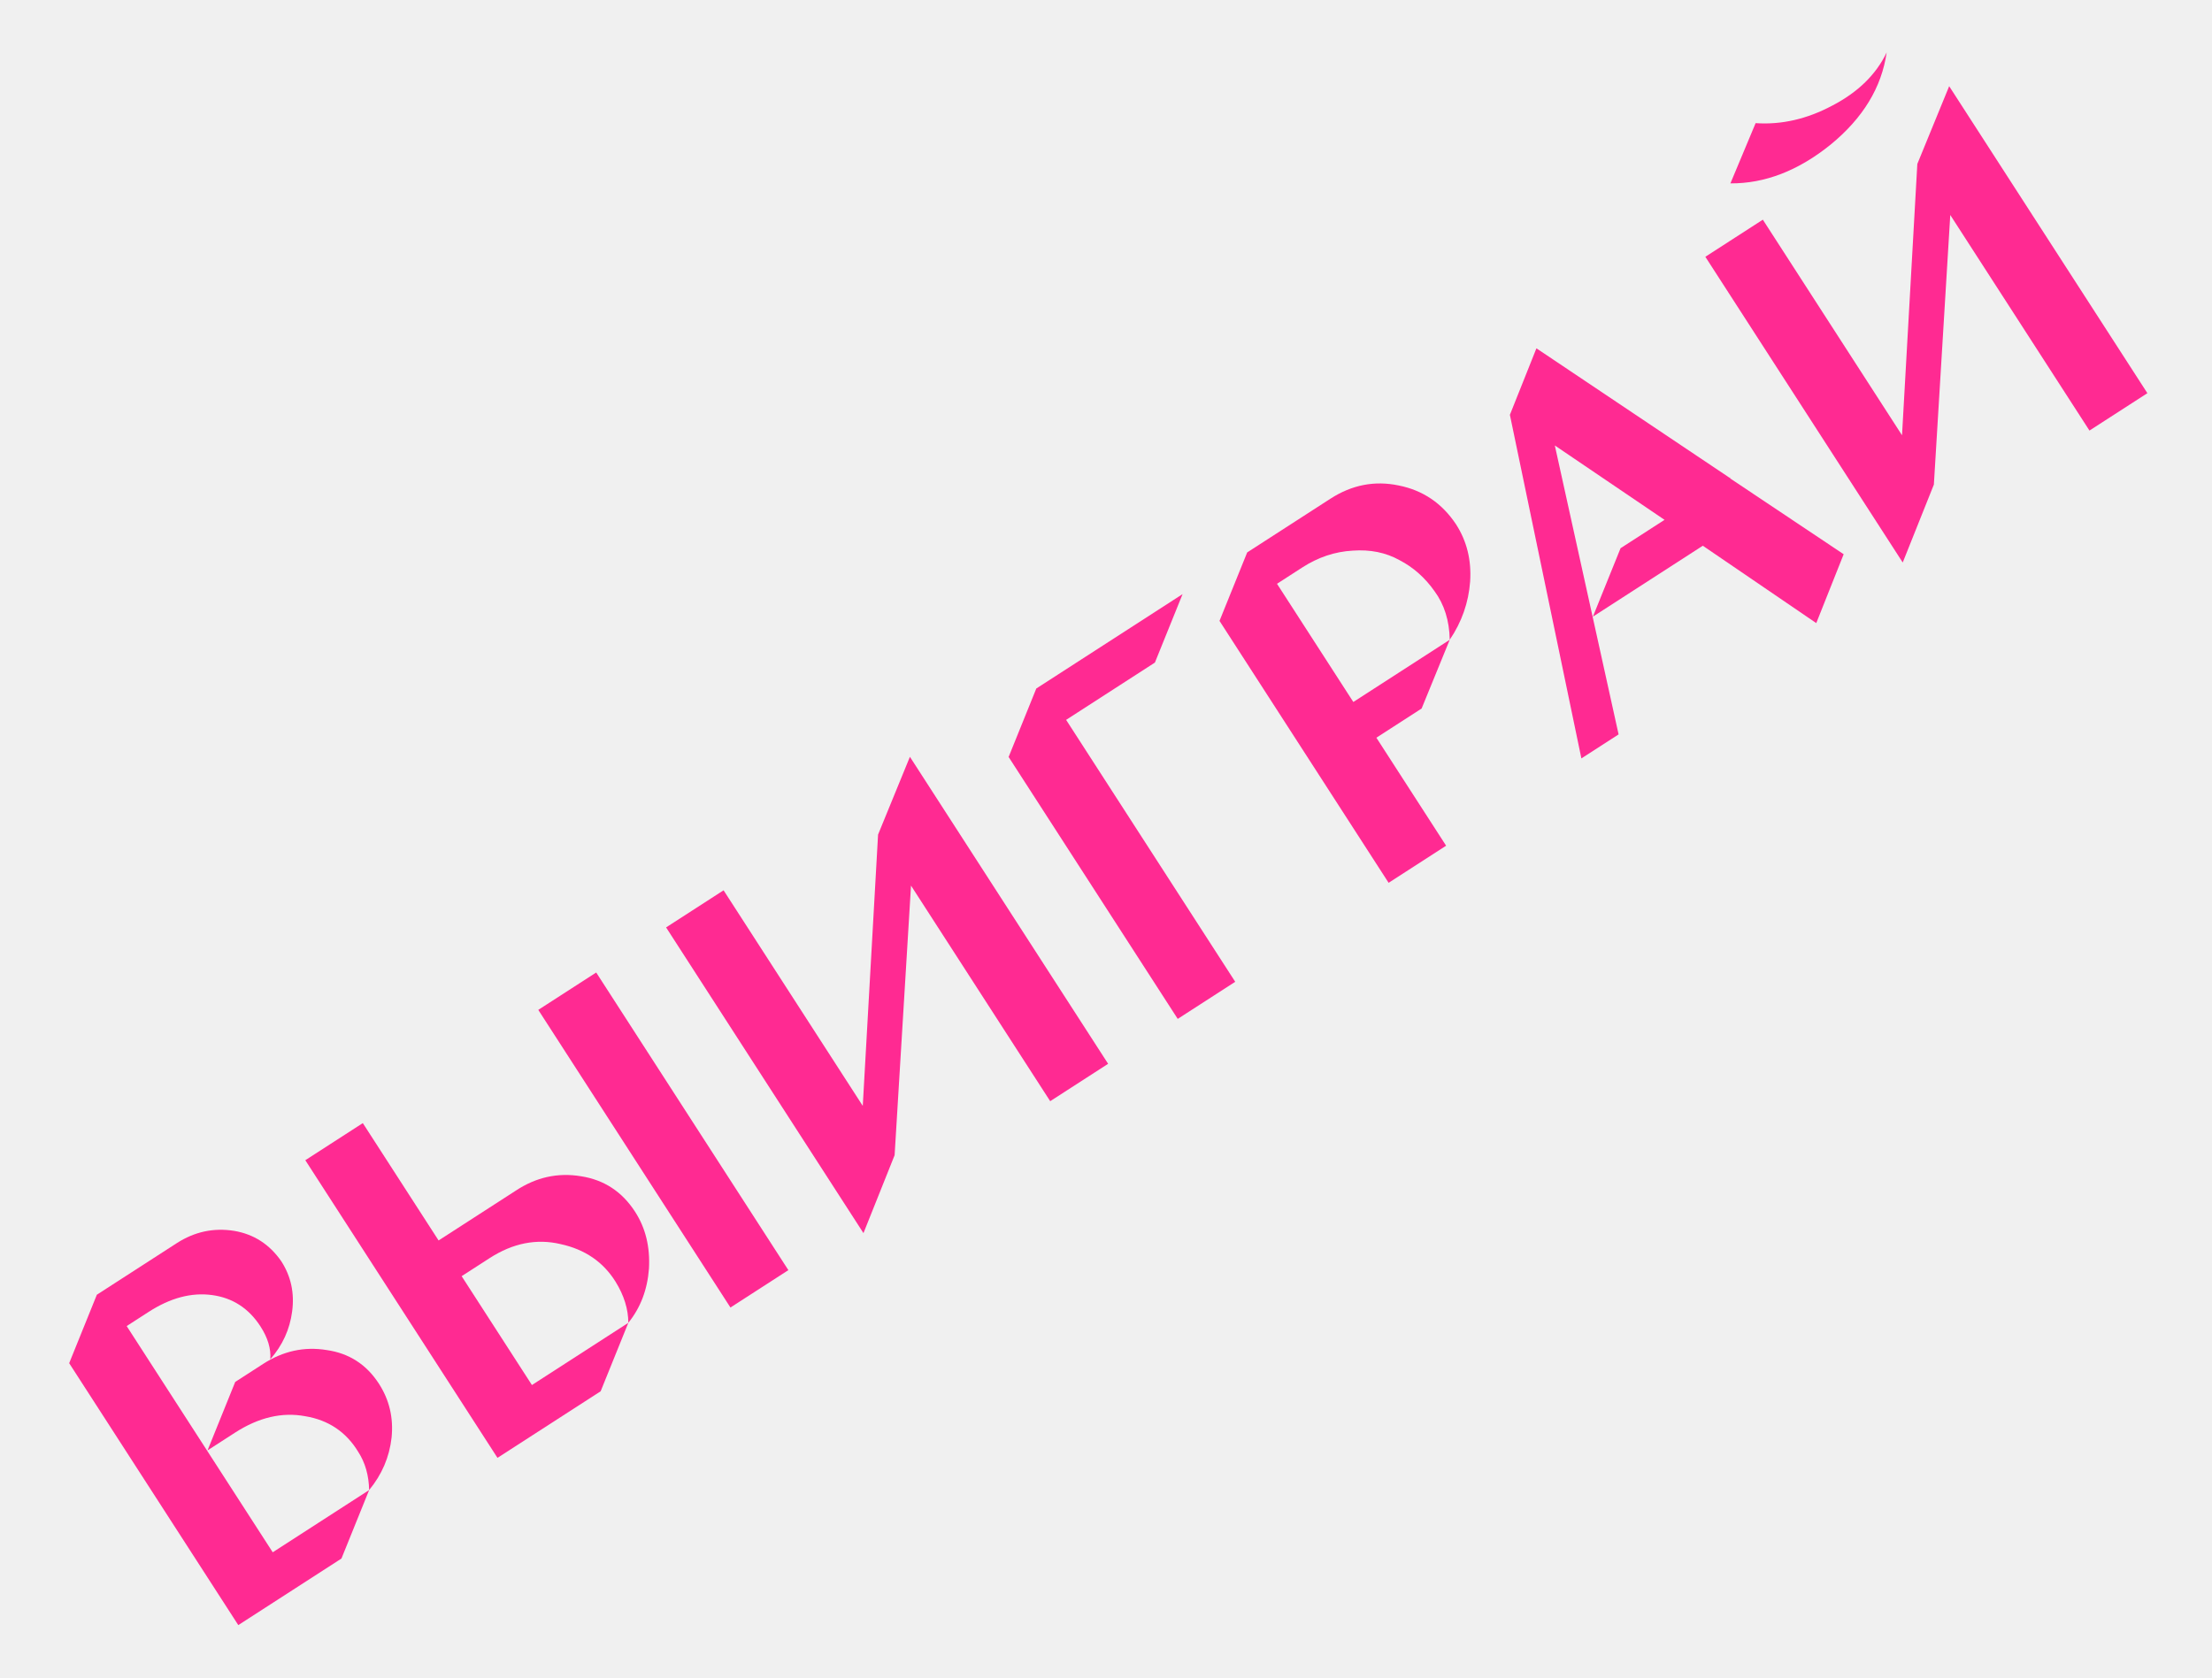
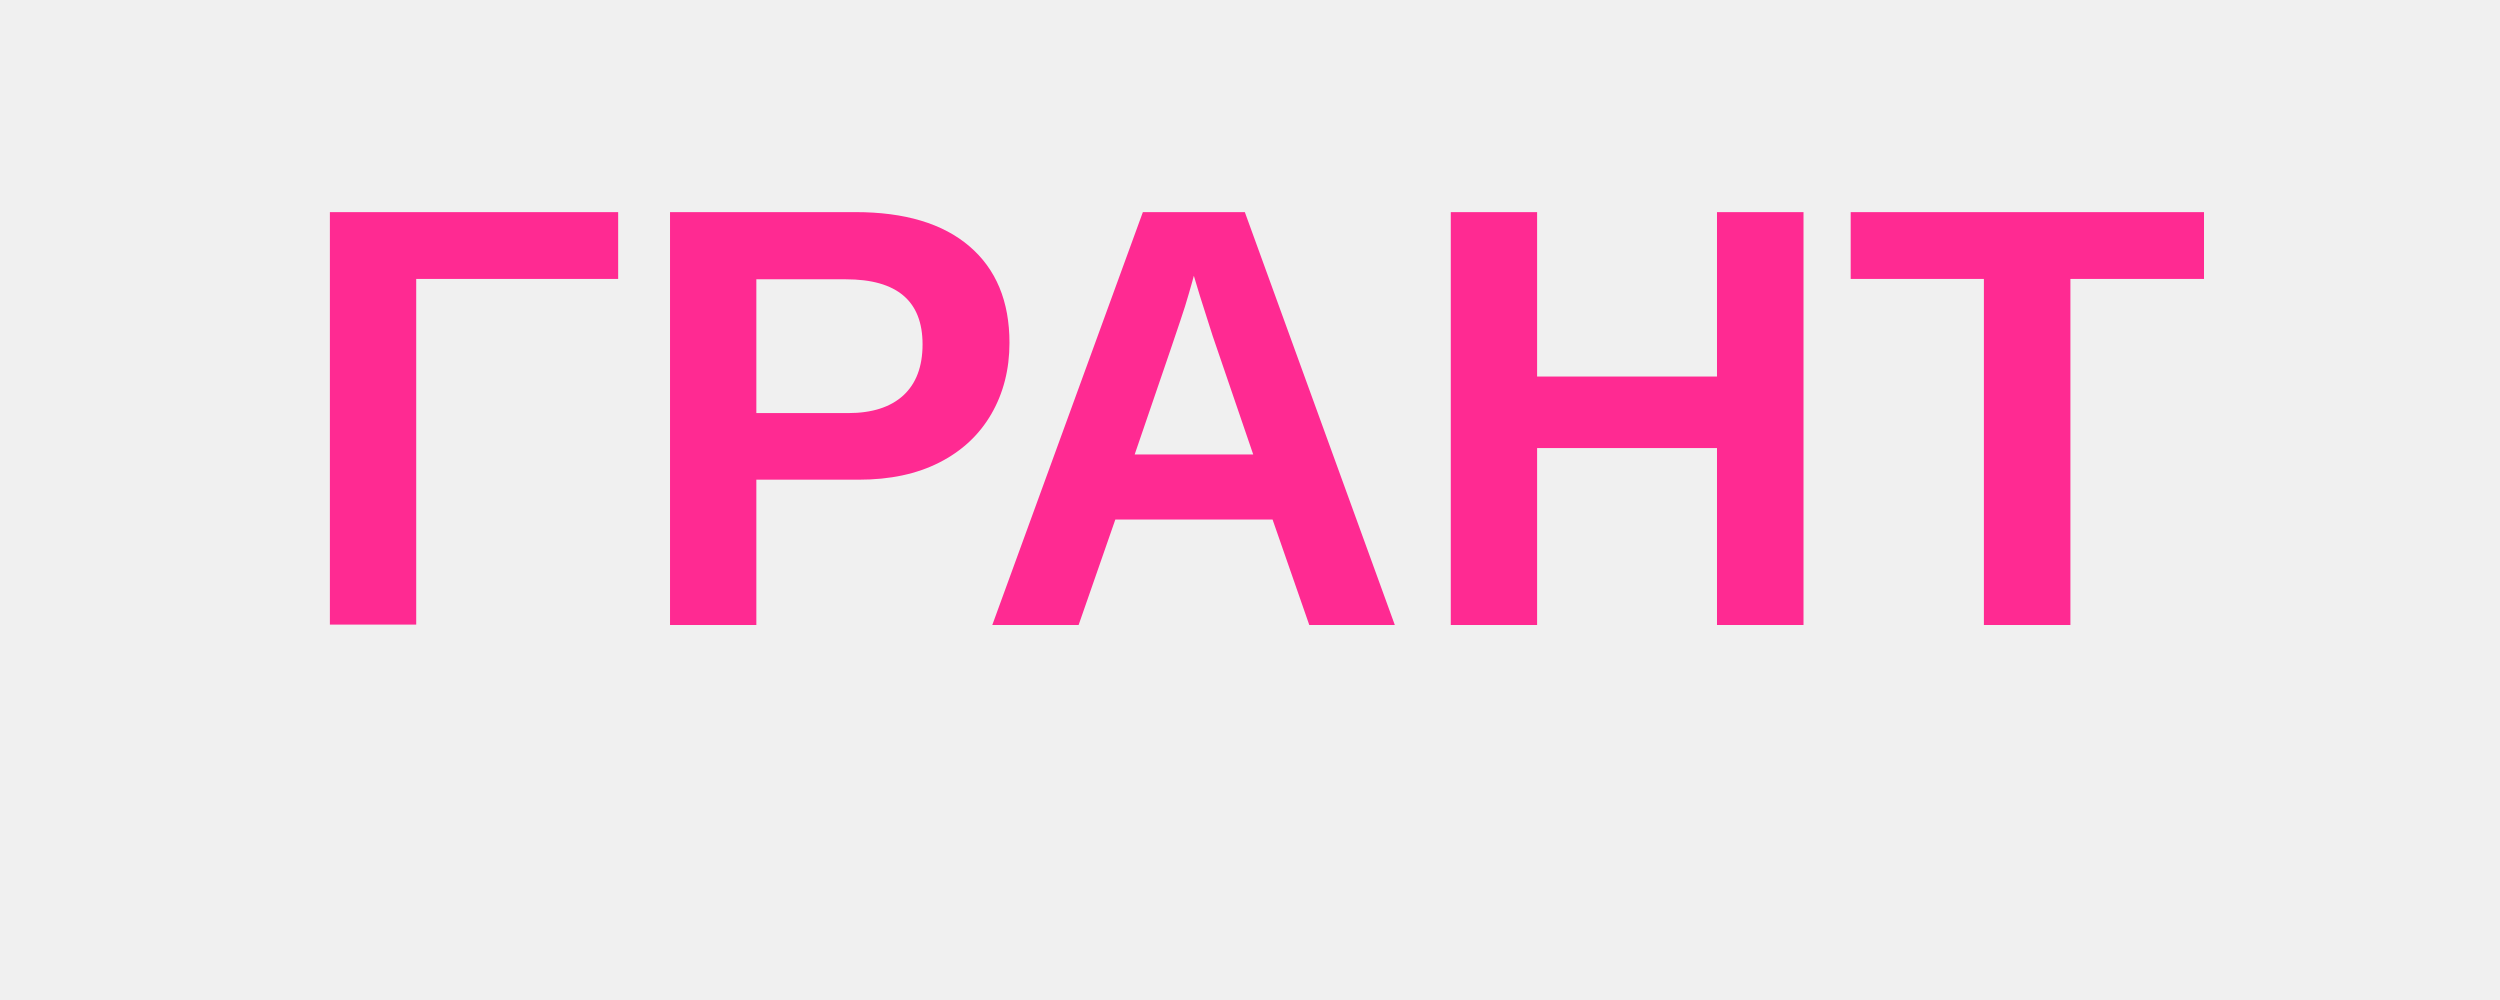
- <svg xmlns="http://www.w3.org/2000/svg" viewBox="0 0 456 346" fill="none">
-   <g clip-path="url(#clip0_1_1729)">
-     <path d="M776.369 -185.98L760.296 -210.881L772.237 -218.588L811.852 -157.214L799.911 -149.506L781.122 -178.615L752.534 -160.163L771.323 -131.053L759.47 -123.402L719.854 -184.777L731.708 -192.428L752.478 -160.25L758.152 -174.222L776.369 -185.98Z" fill="#FF2A92" />
-     <path d="M849.746 -219.681L873.195 -204.012L867.546 -189.809L844.159 -205.765L821.498 -191.138L827.203 -205.254L836.267 -211.105L813.651 -226.44L826.797 -166.86L819.127 -161.909L804.387 -232.758L809.857 -246.473L849.69 -219.768L849.864 -219.881L849.746 -219.681Z" fill="#FF2A92" />
-     <path d="M30.648 270.518L26.115 273.444L56.223 320.089L76.095 307.262L70.39 321.378L49.123 335.105L14.262 281.095L19.967 266.979L36.44 256.346C40.101 253.983 44.041 253.137 48.261 253.809C52.326 254.497 55.568 256.586 57.986 260.076C59.986 263.174 60.732 266.626 60.224 270.431C59.738 274.14 58.237 277.427 55.724 280.292C55.885 278.118 55.21 275.862 53.701 273.524C51.286 269.783 47.959 267.625 43.719 267.049C39.479 266.474 35.122 267.63 30.648 270.518ZM48.489 284.961L54.242 281.248C58.368 278.585 62.732 277.631 67.335 278.386C71.959 279.045 75.553 281.362 78.119 285.337C80.269 288.669 81.137 292.373 80.723 296.45C80.271 300.468 78.728 304.072 76.095 307.262C76.036 304.236 75.289 301.613 73.855 299.392C71.368 295.284 67.727 292.831 62.933 292.034C58.158 291.141 53.331 292.27 48.45 295.42L42.784 299.077L48.489 284.961Z" fill="#FF2A92" />
-     <path d="M90.414 255.789L106.277 245.55C110.481 242.753 114.98 241.754 119.775 242.551C124.532 243.289 128.25 245.733 130.929 249.884C133.079 253.215 134.031 257.114 133.785 261.578C133.464 265.926 132.045 269.658 129.528 272.773C129.523 269.96 128.645 267.132 126.892 264.289C124.347 260.218 120.582 257.638 115.599 256.549C110.636 255.364 105.743 256.328 100.92 259.441L95.168 263.154L109.656 285.599L129.528 272.773L123.823 286.889L102.556 300.616L62.94 239.241L74.794 231.59L90.414 255.789ZM150.581 269.617L110.965 208.242L122.906 200.535L162.521 261.91L150.581 269.617Z" fill="#FF2A92" />
-     <path d="M177.858 228.038L181.013 172.096L187.577 156.059L228.438 219.362L216.497 227.07L187.804 182.617L184.423 238.209L178.002 254.277L137.312 191.236L149.165 183.585L177.858 228.038Z" fill="#FF2A92" />
-     <path d="M213.63 141.975L243.787 122.51L238.082 136.626L219.779 148.44L254.64 202.45L242.787 210.101L207.925 156.091L213.63 141.975Z" fill="#FF2A92" />
-     <path d="M257.104 113.914L274.274 102.831C278.691 99.981 283.371 99.071 288.317 100.102C293.321 101.095 297.267 103.765 300.155 108.111C302.381 111.56 303.352 115.487 303.068 119.893C302.746 124.241 301.343 128.252 298.858 131.926C298.79 127.996 297.745 124.654 295.722 121.903C293.757 119.113 291.351 116.981 288.506 115.506C285.681 113.934 282.46 113.281 278.844 113.545C275.19 113.75 271.736 114.903 268.482 117.003L263.253 120.379L278.986 144.753L298.858 131.926L293.065 146.099L283.739 152.118L298.114 174.389L286.261 182.04L251.399 128.03L257.104 113.914Z" fill="#FF2A92" />
-     <path d="M356.62 98.617L380.069 114.286L374.42 128.489L351.033 112.533L328.371 127.16L334.077 113.044L343.141 107.193L320.525 91.858L333.67 151.438L326 156.389L311.261 85.54L316.731 71.825L356.564 98.529L356.738 98.417L356.62 98.617Z" fill="#FF2A92" />
-     <path d="M388.931 10.814C387.902 18.02 384.049 24.357 377.372 29.826C370.716 35.199 363.832 37.861 356.722 37.814L361.917 25.393C367.255 25.757 372.526 24.549 377.729 21.77C383.028 19.013 386.762 15.36 388.931 10.814ZM392.099 89.752L395.254 33.809L401.819 17.773L442.679 81.076L430.738 88.784L402.045 44.331L398.664 99.923L392.243 115.991L351.553 52.95L363.406 45.299L392.099 89.752Z" fill="#FF2A92" />
-     <path d="M442.144 -5.523L472.301 -24.989L466.595 -10.873L448.292 0.942L483.154 54.951L471.3 62.602L436.438 8.593L442.144 -5.523Z" fill="#FF2A92" />
-     <path d="M485.618 -33.584L502.788 -44.667C507.204 -47.518 511.885 -48.428 516.831 -47.397C521.834 -46.404 525.78 -43.734 528.668 -39.387C530.894 -35.939 531.865 -32.011 531.581 -27.605C531.26 -23.257 529.856 -19.246 527.371 -15.572C527.303 -19.503 526.258 -22.844 524.235 -25.596C522.27 -28.385 519.865 -30.517 517.019 -31.993C514.194 -33.564 510.973 -34.218 507.357 -33.954C503.703 -33.748 500.249 -32.595 496.995 -30.495L491.766 -27.12L507.499 -2.745L527.371 -15.572L521.579 -1.4L512.253 4.62L526.628 26.89L514.774 34.541L479.912 -19.468L485.618 -33.584Z" fill="#FF2A92" />
-     <path d="M585.134 -48.881L608.582 -33.213L602.933 -19.009L579.546 -34.965L556.885 -20.338L562.59 -34.454L571.654 -40.305L549.038 -55.641L562.184 3.94L554.514 8.891L539.775 -61.958L545.244 -75.674L585.077 -48.969L585.251 -49.081L585.134 -48.881Z" fill="#FF2A92" />
-     <path d="M636.58 -95.751L620.508 -120.652L632.449 -128.359L672.064 -66.985L660.123 -59.277L641.334 -88.386L612.746 -69.934L631.535 -40.824L619.682 -33.173L580.066 -94.548L591.92 -102.199L612.689 -70.021L618.364 -83.993L636.58 -95.751Z" fill="#FF2A92" />
-     <path d="M648.046 -138.427L693.63 -167.85L687.838 -153.678L675.2 -145.521L710.061 -91.511L698.121 -83.803L663.259 -137.813L642.254 -124.255L648.046 -138.427Z" fill="#FF2A92" />
-     <path d="M1231.48 -515.015L1248.65 -526.097C1253.06 -528.948 1257.75 -529.858 1262.69 -528.827C1267.69 -527.834 1271.64 -525.164 1274.53 -520.818C1276.75 -517.369 1277.73 -513.441 1277.44 -509.035C1277.12 -504.687 1275.72 -500.676 1273.23 -497.002C1273.16 -500.933 1272.12 -504.274 1270.1 -507.026C1268.13 -509.815 1265.73 -511.947 1262.88 -513.423C1260.05 -514.994 1256.83 -515.648 1253.22 -515.384C1249.56 -515.178 1246.11 -514.026 1242.86 -511.925L1237.63 -508.55L1253.36 -484.175L1273.23 -497.002L1267.44 -482.83L1258.11 -476.81L1272.49 -454.54L1260.63 -446.889L1225.77 -500.899L1231.48 -515.015Z" fill="#FF2A92" />
-     <path d="M1326.84 -517.444L1317.42 -570.487L1325.44 -575.663L1340.15 -483.432L1331.69 -477.975L1329.44 -498.877L1271.84 -533.984L1277.54 -548.1L1326.84 -517.444Z" fill="#FF2A92" />
-     <path d="M1358.82 -562.058L1375.12 -572.578C1379.13 -575.166 1383.53 -576.062 1388.32 -575.265C1393.08 -574.526 1396.76 -572.14 1399.36 -568.107C1401.51 -564.775 1402.41 -560.965 1402.05 -556.675C1401.62 -552.503 1400.11 -548.84 1397.54 -545.688C1397.53 -548.751 1396.72 -551.539 1395.1 -554.052C1392.61 -558.161 1388.89 -560.682 1383.92 -561.617C1379.01 -562.589 1374.15 -561.519 1369.32 -558.406L1363.57 -554.693L1377.66 -532.861L1397.54 -545.688L1391.83 -531.572L1370.56 -517.845L1335.7 -571.855L1341.41 -585.971L1371.13 -605.155L1365.42 -591.039L1347.56 -579.506L1358.82 -562.058Z" fill="#FF2A92" />
-     <path d="M1400.16 -623.897L1433.37 -645.331L1472.99 -583.957L1461.05 -576.249L1426.19 -630.259L1406.75 -617.713C1416.97 -604.685 1421.46 -591.479 1420.22 -578.093C1417.64 -583.628 1414 -589.192 1409.33 -594.783C1404.4 -600.63 1399.42 -605.61 1394.37 -609.724L1400.16 -623.897ZM1422.84 -549.355L1409.63 -557.966C1412.45 -560.613 1414.85 -563.779 1416.84 -567.462C1418.84 -571.24 1419.97 -574.784 1420.22 -578.093C1422.95 -573.229 1424.63 -568.143 1425.26 -562.835C1425.79 -557.548 1424.98 -553.054 1422.84 -549.355Z" fill="#FF2A92" />
-     <path d="M1495.67 -638.962L1480.85 -629.398L1494.49 -608.267L1523.25 -626.832L1517.54 -612.716L1487.39 -593.251L1452.53 -647.261L1458.23 -661.377L1488.82 -681.124L1483.12 -667.008L1464.38 -654.912L1476.09 -636.763L1501.37 -653.078L1495.67 -638.962Z" fill="#FF2A92" />
-     <path d="M1534.58 -728.669C1533.55 -721.464 1529.7 -715.126 1523.02 -709.657C1516.37 -704.284 1509.48 -701.622 1502.37 -701.669L1507.57 -714.09C1512.91 -713.726 1518.18 -714.934 1523.38 -717.713C1528.68 -720.471 1532.41 -724.123 1534.58 -728.669ZM1537.75 -649.731L1540.91 -705.674L1547.47 -721.71L1588.33 -658.407L1576.39 -650.699L1547.7 -695.152L1544.32 -639.56L1537.89 -623.492L1497.2 -686.533L1509.06 -694.184L1537.75 -649.731Z" fill="#FF2A92" />
-     <path d="M923.845 -261.796L935.699 -269.447L930.5 -256.651L928.147 -255.132L938.56 -238.999L927.403 -231.798L916.99 -247.931L888.14 -229.31L891.806 -286.948L897.926 -301.952L923.845 -261.796ZM898.088 -277.216L896.303 -244.018L912.689 -254.595L898.088 -277.216Z" fill="#FF2A92" />
-     <path d="M978.008 -313.524C982.234 -306.977 984.766 -300.249 985.605 -293.338C986.406 -286.485 985.069 -280.778 981.593 -276.216C981.695 -283.072 979.256 -290.357 974.276 -298.073C968.993 -306.256 962.637 -312.214 955.207 -315.947C947.834 -319.717 941.33 -319.784 935.693 -316.145C934.066 -315.095 932.638 -313.801 931.409 -312.262C932.29 -319.952 935.49 -325.578 941.01 -329.141C946.821 -332.892 953.195 -333.156 960.132 -329.932C967.031 -326.768 972.99 -321.298 978.008 -313.524ZM935.107 -274.779C930.806 -281.442 928.264 -288.123 927.48 -294.821C926.62 -301.636 927.93 -307.45 931.409 -312.262C931.307 -305.406 933.746 -298.12 938.726 -290.405C944.008 -282.222 950.365 -276.264 957.795 -272.531C965.226 -268.798 971.73 -268.732 977.308 -272.332C978.935 -273.383 980.363 -274.677 981.593 -276.216C980.692 -268.43 977.51 -262.774 972.048 -259.249C966.237 -255.498 959.882 -255.205 952.983 -258.37C946.008 -261.652 940.05 -267.121 935.107 -274.779Z" fill="#FF2A92" />
-     <path d="M1032.12 -348.453C1036.35 -341.906 1038.88 -335.177 1039.72 -328.266C1040.52 -321.414 1039.18 -315.707 1035.71 -311.144C1035.81 -318 1033.37 -325.286 1028.39 -333.002C1023.11 -341.185 1016.75 -347.143 1009.32 -350.876C1001.95 -354.646 995.443 -354.712 989.807 -351.074C988.18 -350.024 986.752 -348.73 985.523 -347.191C986.403 -354.881 989.604 -360.507 995.124 -364.07C1000.93 -367.821 1007.31 -368.084 1014.25 -364.861C1021.14 -361.696 1027.1 -356.227 1032.12 -348.453ZM989.221 -309.707C984.92 -316.371 982.377 -323.052 981.593 -329.75C980.734 -336.565 982.044 -342.378 985.523 -347.191C985.42 -340.335 987.86 -333.049 992.84 -325.333C998.122 -317.15 1004.48 -311.192 1011.91 -307.459C1019.34 -303.727 1025.84 -303.661 1031.42 -307.261C1033.05 -308.311 1034.48 -309.606 1035.71 -311.144C1034.81 -303.359 1031.62 -297.703 1026.16 -294.178C1020.35 -290.427 1014 -290.134 1007.1 -293.299C1000.12 -296.58 994.163 -302.05 989.221 -309.707Z" fill="#FF2A92" />
-     <path d="M1059.26 -336.284L1073.73 -333.573L1066.87 -319.709L1052.4 -322.419L1059.26 -336.284Z" fill="#FF2A92" />
-     <path d="M1106.81 -396.664C1111.04 -390.117 1113.57 -383.388 1114.41 -376.477C1115.21 -369.625 1113.87 -363.917 1110.4 -359.355C1110.5 -366.211 1108.06 -373.497 1103.08 -381.213C1097.8 -389.396 1091.44 -395.354 1084.01 -399.087C1076.64 -402.857 1070.13 -402.923 1064.5 -399.285C1062.87 -398.235 1061.44 -396.94 1060.21 -395.402C1061.09 -403.092 1064.3 -408.718 1069.82 -412.281C1075.63 -416.032 1082 -416.295 1088.94 -413.072C1095.84 -409.907 1101.79 -404.438 1106.81 -396.664ZM1063.91 -357.918C1059.61 -364.582 1057.07 -371.262 1056.28 -377.96C1055.43 -384.775 1056.73 -390.589 1060.21 -395.402C1060.11 -388.546 1062.55 -381.26 1067.53 -373.544C1072.81 -365.361 1079.17 -359.403 1086.6 -355.67C1094.03 -351.938 1100.53 -351.871 1106.11 -355.472C1107.74 -356.522 1109.17 -357.817 1110.4 -359.355C1109.5 -351.57 1106.31 -345.914 1100.85 -342.388C1095.04 -338.638 1088.69 -338.345 1081.79 -341.51C1074.81 -344.791 1068.85 -350.261 1063.91 -357.918Z" fill="#FF2A92" />
-     <path d="M1160.93 -431.592C1165.15 -425.046 1167.68 -418.317 1168.52 -411.406C1169.32 -404.553 1167.99 -398.846 1164.51 -394.284C1164.61 -401.14 1162.17 -408.426 1157.19 -416.141C1151.91 -424.325 1145.56 -430.283 1138.12 -434.015C1130.75 -437.786 1124.25 -437.852 1118.61 -434.214C1116.98 -433.163 1115.56 -431.869 1114.33 -430.33C1115.21 -438.02 1118.41 -443.646 1123.93 -447.21C1129.74 -450.96 1136.11 -451.224 1143.05 -448.001C1149.95 -444.836 1155.91 -439.366 1160.93 -431.592ZM1118.03 -392.847C1113.72 -399.51 1111.18 -406.191 1110.4 -412.889C1109.54 -419.704 1110.85 -425.518 1114.33 -430.33C1114.23 -423.474 1116.66 -416.189 1121.64 -408.473C1126.93 -400.29 1133.28 -394.332 1140.71 -390.599C1148.14 -386.866 1154.65 -386.8 1160.23 -390.401C1161.85 -391.451 1163.28 -392.745 1164.51 -394.284C1163.61 -386.498 1160.43 -380.843 1154.97 -377.317C1149.16 -373.566 1142.8 -373.274 1135.9 -376.438C1128.93 -379.72 1122.97 -385.189 1118.03 -392.847Z" fill="#FF2A92" />
-     <path d="M1215.04 -466.521C1219.27 -459.974 1221.8 -453.245 1222.64 -446.335C1223.44 -439.482 1222.1 -433.775 1218.62 -429.213C1218.73 -436.069 1216.29 -443.354 1211.31 -451.07C1206.03 -459.253 1199.67 -465.211 1192.24 -468.944C1184.87 -472.714 1178.36 -472.78 1172.73 -469.142C1171.1 -468.092 1169.67 -466.798 1168.44 -465.259C1169.32 -472.949 1172.52 -478.575 1178.04 -482.138C1183.85 -485.889 1190.23 -486.152 1197.16 -482.929C1204.06 -479.764 1210.02 -474.295 1215.04 -466.521ZM1172.14 -427.775C1167.84 -434.439 1165.3 -441.12 1164.51 -447.818C1163.65 -454.633 1164.96 -460.446 1168.44 -465.259C1168.34 -458.403 1170.78 -451.117 1175.76 -443.401C1181.04 -435.218 1187.4 -429.26 1194.83 -425.527C1202.26 -421.795 1208.76 -421.729 1214.34 -425.329C1215.97 -426.379 1217.4 -427.674 1218.62 -429.213C1217.72 -421.427 1214.54 -415.771 1209.08 -412.246C1203.27 -408.495 1196.91 -408.202 1190.02 -411.367C1183.04 -414.649 1177.08 -420.118 1172.14 -427.775Z" fill="#FF2A92" />
-   </g>
-   <defs>
-     <clipPath id="clip0_1_1729">
-       <rect width="476" height="103" fill="white" transform="translate(0 259) rotate(-32.841)" />
-     </clipPath>
-   </defs>
+ <svg xmlns="http://www.w3.org/2000/svg" viewBox="0 0 200 80" fill="none">
+   <text x="100" y="50" font-family="Arial, sans-serif" font-size="48" font-weight="bold" fill="#FF2A92" text-anchor="middle">ГРАНТ</text>
</svg>
